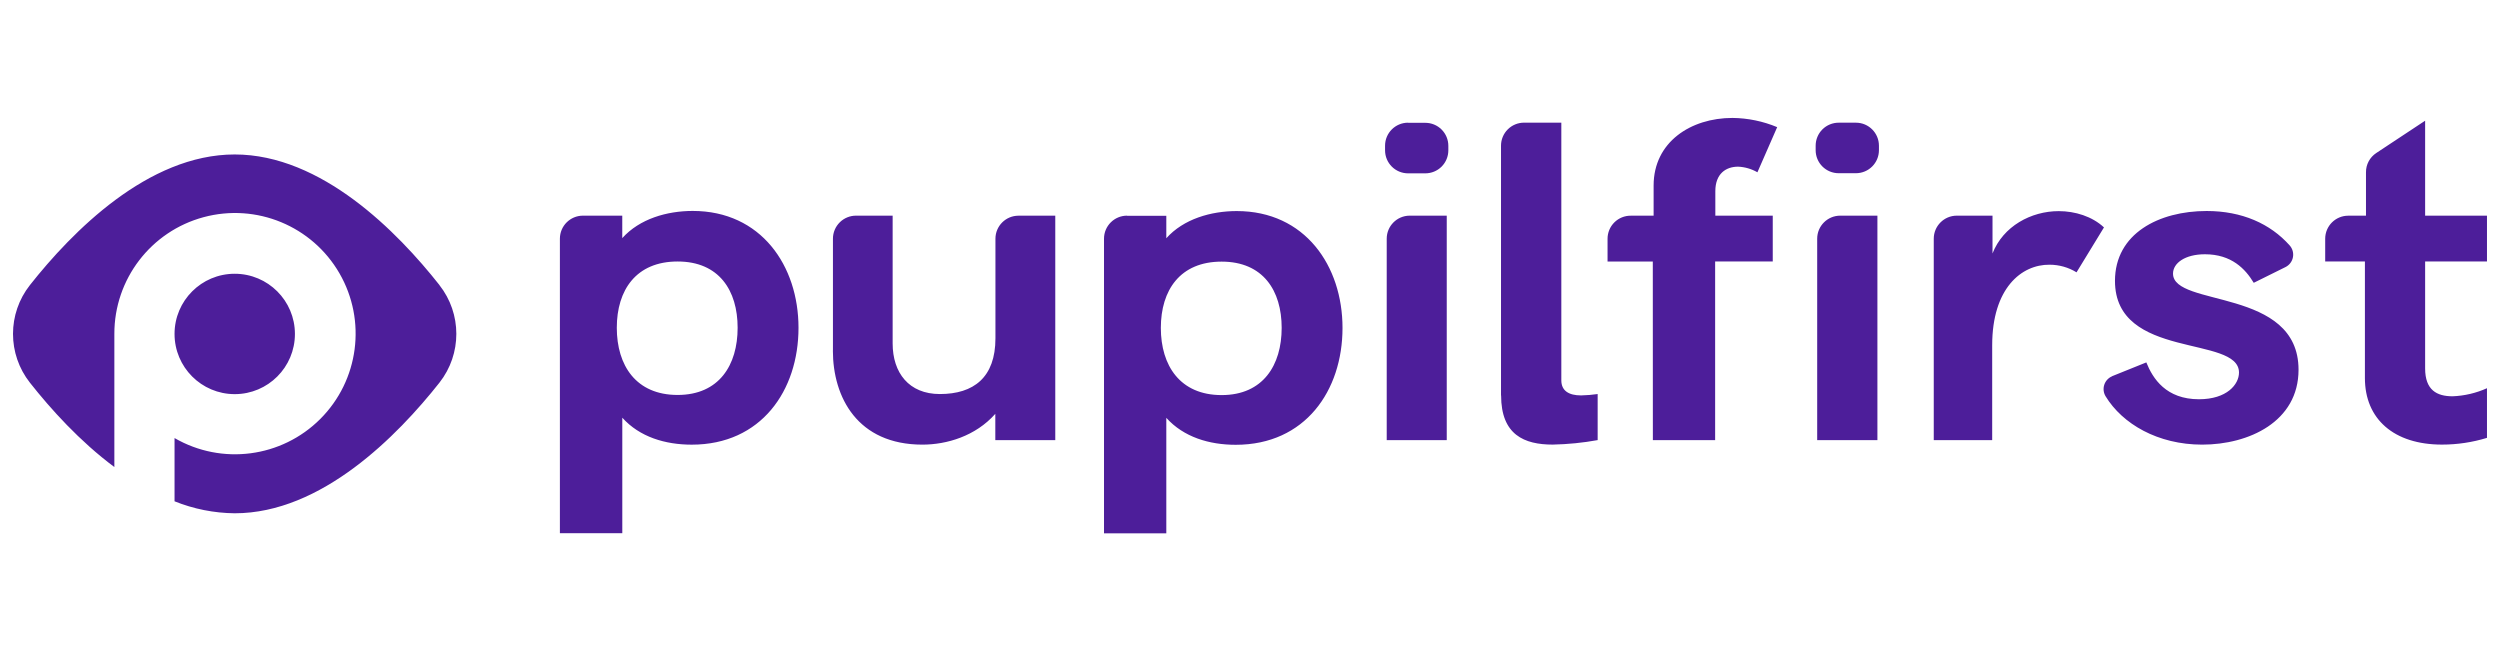
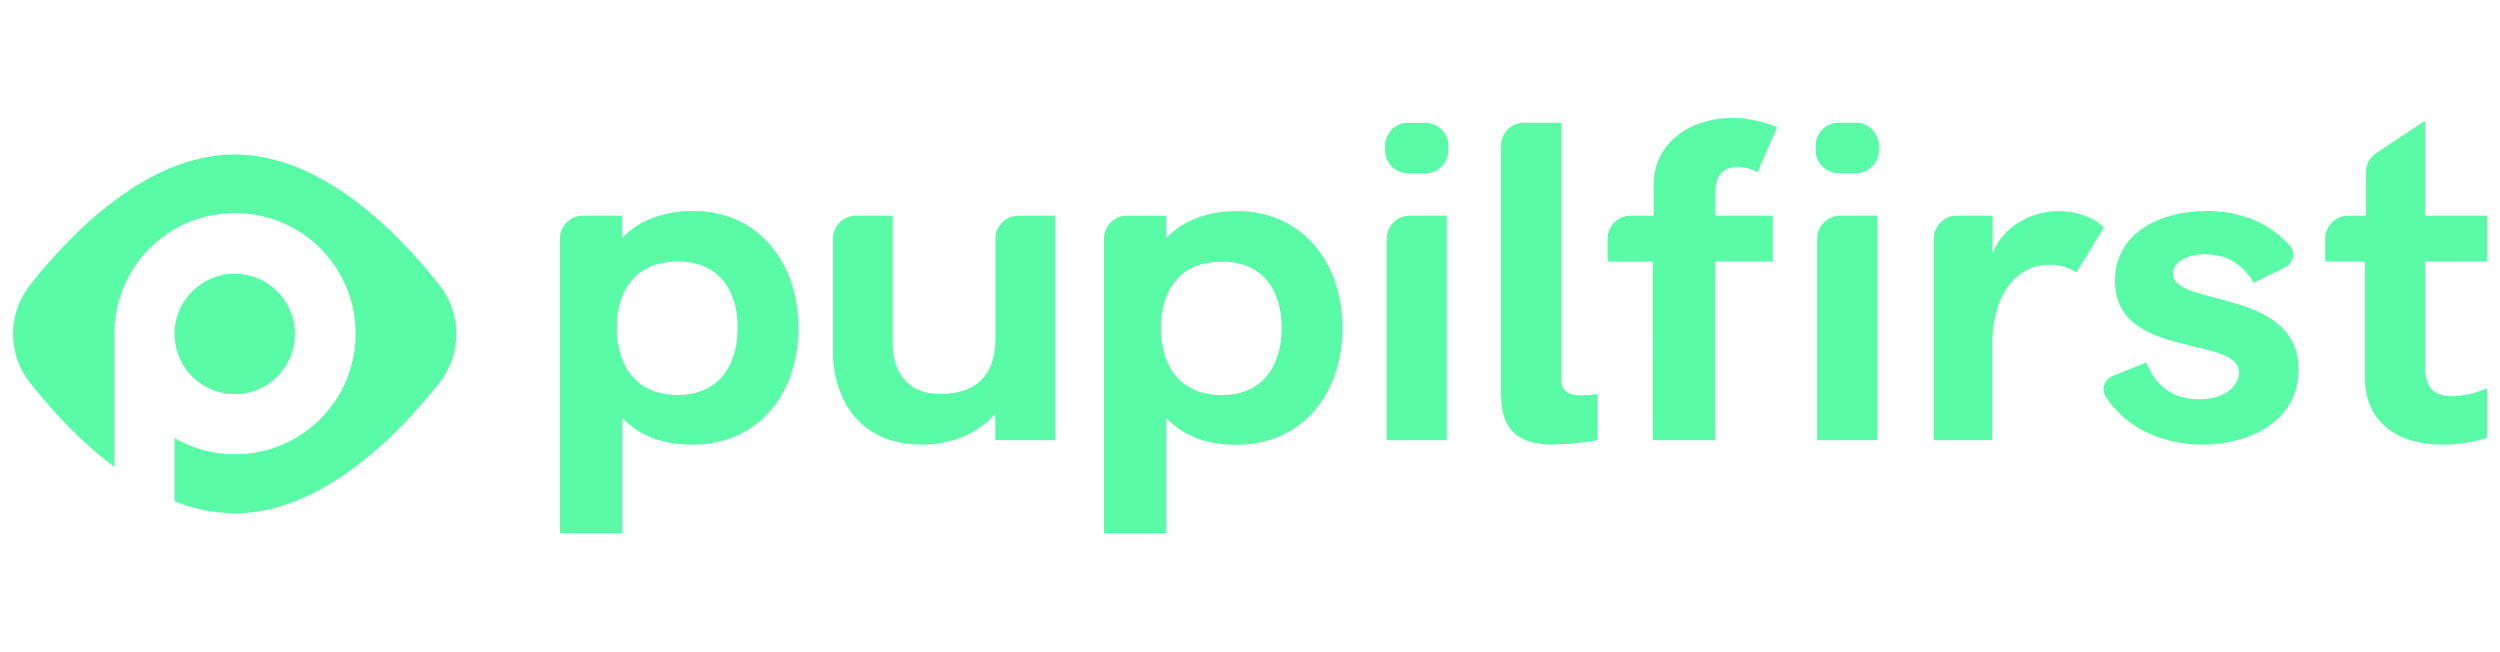
<svg xmlns="http://www.w3.org/2000/svg" viewBox="0 0 768 200">
-   <path d="M179.1 66.25h12.06v6.9c5.32-5.93 13.74-8.35 21.64-8.35 21 0 32.5 16.84 32.5 35.9 0 19.26-11.46 35.9-32.8 35.9-8.12 0-16-2.35-21.33-8.28v35.47H172V73.32a7.08 7.08 0 0 1 7.09-7.07zm47.5 34.44c0-11.46-5.7-20.36-18.44-20.36s-18.68 8.76-18.68 20.36 5.92 20.64 18.68 20.64 18.44-9.18 18.44-20.64zm29.28 7V73.32a7.08 7.08 0 0 1 7.12-7.07h11.22v39.27c0 9 5 15.53 14.5 15.53 10.4 0 17.08-5.1 17.08-17.12v-30.6a7.08 7.08 0 0 1 7.08-7.07h11.3v68.95h-18.42v-8.08c-6.07 6.84-14.88 9.46-22.4 9.46-19.9 0-27.5-14.5-27.5-28.92zm90.35-41.4h12.06v6.9c5.3-5.93 13.74-8.35 21.63-8.35 21 0 32.5 16.84 32.5 35.9 0 19.26-11.47 35.9-32.8 35.9-8.12 0-16-2.35-21.33-8.28v35.47h-19.14V73.32a7.08 7.08 0 0 1 7.08-7.07zm47.5 34.44c0-11.46-5.7-20.36-18.45-20.36s-18.67 8.76-18.67 20.36 5.92 20.64 18.67 20.64 18.45-9.2 18.45-20.67zm38.83-63h5.3a7.06 7.06 0 0 1 7.07 7.07v1.38a7.06 7.06 0 0 1-7.07 7.07h-5.3a7.07 7.07 0 0 1-7.07-7.07v-1.42a7.07 7.07 0 0 1 7.07-7.07zm.43 28.53h11.45v68.95H426V73.32a7.08 7.08 0 0 1 7-7.07zm28.12 55.22V44.75a7.07 7.07 0 0 1 7.08-7.07h11.45v79.16c0 3.24 2.35 4.63 6.07 4.63a41.67 41.67 0 0 0 5.09-.42v14.15a87 87 0 0 1-13.81 1.38c-8.7 0-15.85-2.97-15.85-15.1zm46.63-41.14h-13.9v-7a7.08 7.08 0 0 1 7.15-7.08h7V57c0-13.4 11.46-20.77 24.22-20.77a36.56 36.56 0 0 1 13.74 2.83l-6.07 13.87a13 13 0 0 0-5.93-1.73c-3.72 0-7 2.14-7 7.53v7.52h17.64v14.08h-17.7v54.87h-19.13zm57.1-42.65h5.3a7.07 7.07 0 0 1 7.07 7.07v1.38a7.07 7.07 0 0 1-7.07 7.07h-5.3a7.06 7.06 0 0 1-7.07-7.07v-1.38a7.06 7.06 0 0 1 7.1-7.07zm.46 28.57h11.44v68.95h-18.5V73.32a7.08 7.08 0 0 1 7.08-7.07zm35.8 0h11v11.6c3.26-8.35 11.84-13 20.34-13 5 0 10.25 1.6 13.9 5l-8.43 13.8a15.81 15.81 0 0 0-8.28-2.34C621 81.23 612 88.54 612 106.07v29.13h-17.95V73.32a7.08 7.08 0 0 1 7.07-7.07zm47.7 49.32l10.55-4.25c2 5 6.08 11.32 16.17 11.32 8.58 0 12.3-4.56 12.3-8.2 0-11.6-38.1-3.8-38.1-28.16 0-14.57 13.52-21.47 28.17-21.47 10.85 0 19.55 3.9 25.5 10.58a4.26 4.26 0 0 1-1.24 6.62l-9.8 4.86c-2.58-4.28-6.83-8.77-15-8.77-6.07 0-9.8 2.7-9.8 5.94 0 10.42 38.56 4.2 38.56 29.54 0 15.94-15.26 23-29.6 23-13.63 0-24.5-6.36-29.67-14.85a4.26 4.26 0 0 1 2.01-6.15zm77.7.58V80.33h-12.2v-7a7.08 7.08 0 0 1 7.08-7.07h5.45V52.94A7 7 0 0 1 730 47l15-9.92v29.17h19v14.08h-19v32.85c0 6.63 3.57 8.56 8.43 8.56a28.43 28.43 0 0 0 10.57-2.48v15.25a47 47 0 0 1-13.82 2.07c-14.8 0-23.68-7.87-23.68-20.43zM72.1 84.1a18.49 18.49 0 1 1-18.48 18.48A18.48 18.48 0 0 1 72.11 84.1zm62.9 3.47c-12.87-16.32-36.23-40.12-62.9-40.12s-50 23.8-62.9 40.12a24.22 24.22 0 0 0 0 30c6.37 8.07 15.3 18 25.93 25.9v-40.9a37.06 37.06 0 1 1 18.49 32V154a50.86 50.86 0 0 0 18.48 3.68c26.66 0 50-23.8 62.9-40.13a24.22 24.22 0 0 0-.02-29.98z" fill="#4d1e9a" />
+   <path d="M179.1 66.25h12.06v6.9c5.32-5.93 13.74-8.35 21.64-8.35 21 0 32.5 16.84 32.5 35.9 0 19.26-11.46 35.9-32.8 35.9-8.12 0-16-2.35-21.33-8.28v35.47H172V73.32a7.08 7.08 0 0 1 7.09-7.07zm47.5 34.44c0-11.46-5.7-20.36-18.44-20.36s-18.68 8.76-18.68 20.36 5.92 20.64 18.68 20.64 18.44-9.18 18.44-20.64zm29.28 7V73.32a7.08 7.08 0 0 1 7.12-7.07h11.22v39.27c0 9 5 15.53 14.5 15.53 10.4 0 17.08-5.1 17.08-17.12v-30.6a7.08 7.08 0 0 1 7.08-7.07h11.3v68.95h-18.42v-8.08c-6.07 6.84-14.88 9.46-22.4 9.46-19.9 0-27.5-14.5-27.5-28.92zm90.35-41.4h12.06v6.9c5.3-5.93 13.74-8.35 21.63-8.35 21 0 32.5 16.84 32.5 35.9 0 19.26-11.47 35.9-32.8 35.9-8.12 0-16-2.35-21.33-8.28v35.47h-19.14V73.32a7.08 7.08 0 0 1 7.08-7.07zm47.5 34.44c0-11.46-5.7-20.36-18.45-20.36s-18.67 8.76-18.67 20.36 5.92 20.64 18.67 20.64 18.45-9.2 18.45-20.67zm38.83-63h5.3a7.06 7.06 0 0 1 7.07 7.07v1.38a7.06 7.06 0 0 1-7.07 7.07h-5.3a7.07 7.07 0 0 1-7.07-7.07v-1.42a7.07 7.07 0 0 1 7.07-7.07zm.43 28.53h11.45v68.95H426V73.32a7.08 7.08 0 0 1 7-7.07zm28.12 55.22V44.75a7.07 7.07 0 0 1 7.08-7.07h11.45v79.16c0 3.24 2.35 4.63 6.07 4.63a41.67 41.67 0 0 0 5.09-.42v14.15a87 87 0 0 1-13.81 1.38c-8.7 0-15.85-2.97-15.85-15.1zm46.63-41.14h-13.9v-7a7.08 7.08 0 0 1 7.15-7.08h7V57c0-13.4 11.46-20.77 24.22-20.77a36.56 36.56 0 0 1 13.74 2.83l-6.07 13.87a13 13 0 0 0-5.93-1.73c-3.72 0-7 2.14-7 7.53v7.52h17.64v14.08h-17.7v54.87h-19.13zm57.1-42.65h5.3a7.07 7.07 0 0 1 7.07 7.07v1.38a7.07 7.07 0 0 1-7.07 7.07h-5.3a7.06 7.06 0 0 1-7.07-7.07v-1.38a7.06 7.06 0 0 1 7.1-7.07zm.46 28.57h11.44v68.95h-18.5V73.32a7.08 7.08 0 0 1 7.08-7.07zm35.8 0h11v11.6c3.26-8.35 11.84-13 20.34-13 5 0 10.25 1.6 13.9 5l-8.43 13.8a15.81 15.81 0 0 0-8.28-2.34C621 81.23 612 88.54 612 106.07v29.13h-17.95V73.32a7.08 7.08 0 0 1 7.07-7.07zm47.7 49.32l10.55-4.25c2 5 6.08 11.32 16.17 11.32 8.58 0 12.3-4.56 12.3-8.2 0-11.6-38.1-3.8-38.1-28.16 0-14.57 13.52-21.47 28.17-21.47 10.85 0 19.55 3.9 25.5 10.58a4.26 4.26 0 0 1-1.24 6.62l-9.8 4.86c-2.58-4.28-6.83-8.77-15-8.77-6.07 0-9.8 2.7-9.8 5.94 0 10.42 38.56 4.2 38.56 29.54 0 15.94-15.26 23-29.6 23-13.63 0-24.5-6.36-29.67-14.85a4.26 4.26 0 0 1 2.01-6.15zm77.7.58V80.33h-12.2v-7a7.08 7.08 0 0 1 7.08-7.07h5.45V52.94A7 7 0 0 1 730 47l15-9.92v29.17h19v14.08h-19v32.85c0 6.63 3.57 8.56 8.43 8.56a28.43 28.43 0 0 0 10.57-2.48v15.25a47 47 0 0 1-13.82 2.07c-14.8 0-23.68-7.87-23.68-20.43zM72.1 84.1a18.49 18.49 0 1 1-18.48 18.48A18.48 18.48 0 0 1 72.11 84.1zm62.9 3.47c-12.87-16.32-36.23-40.12-62.9-40.12s-50 23.8-62.9 40.12a24.22 24.22 0 0 0 0 30c6.37 8.07 15.3 18 25.93 25.9v-40.9a37.06 37.06 0 1 1 18.49 32V154a50.86 50.86 0 0 0 18.48 3.68c26.66 0 50-23.8 62.9-40.13a24.22 24.22 0 0 0-.02-29.98z" fill="#5afba6" />
</svg>
